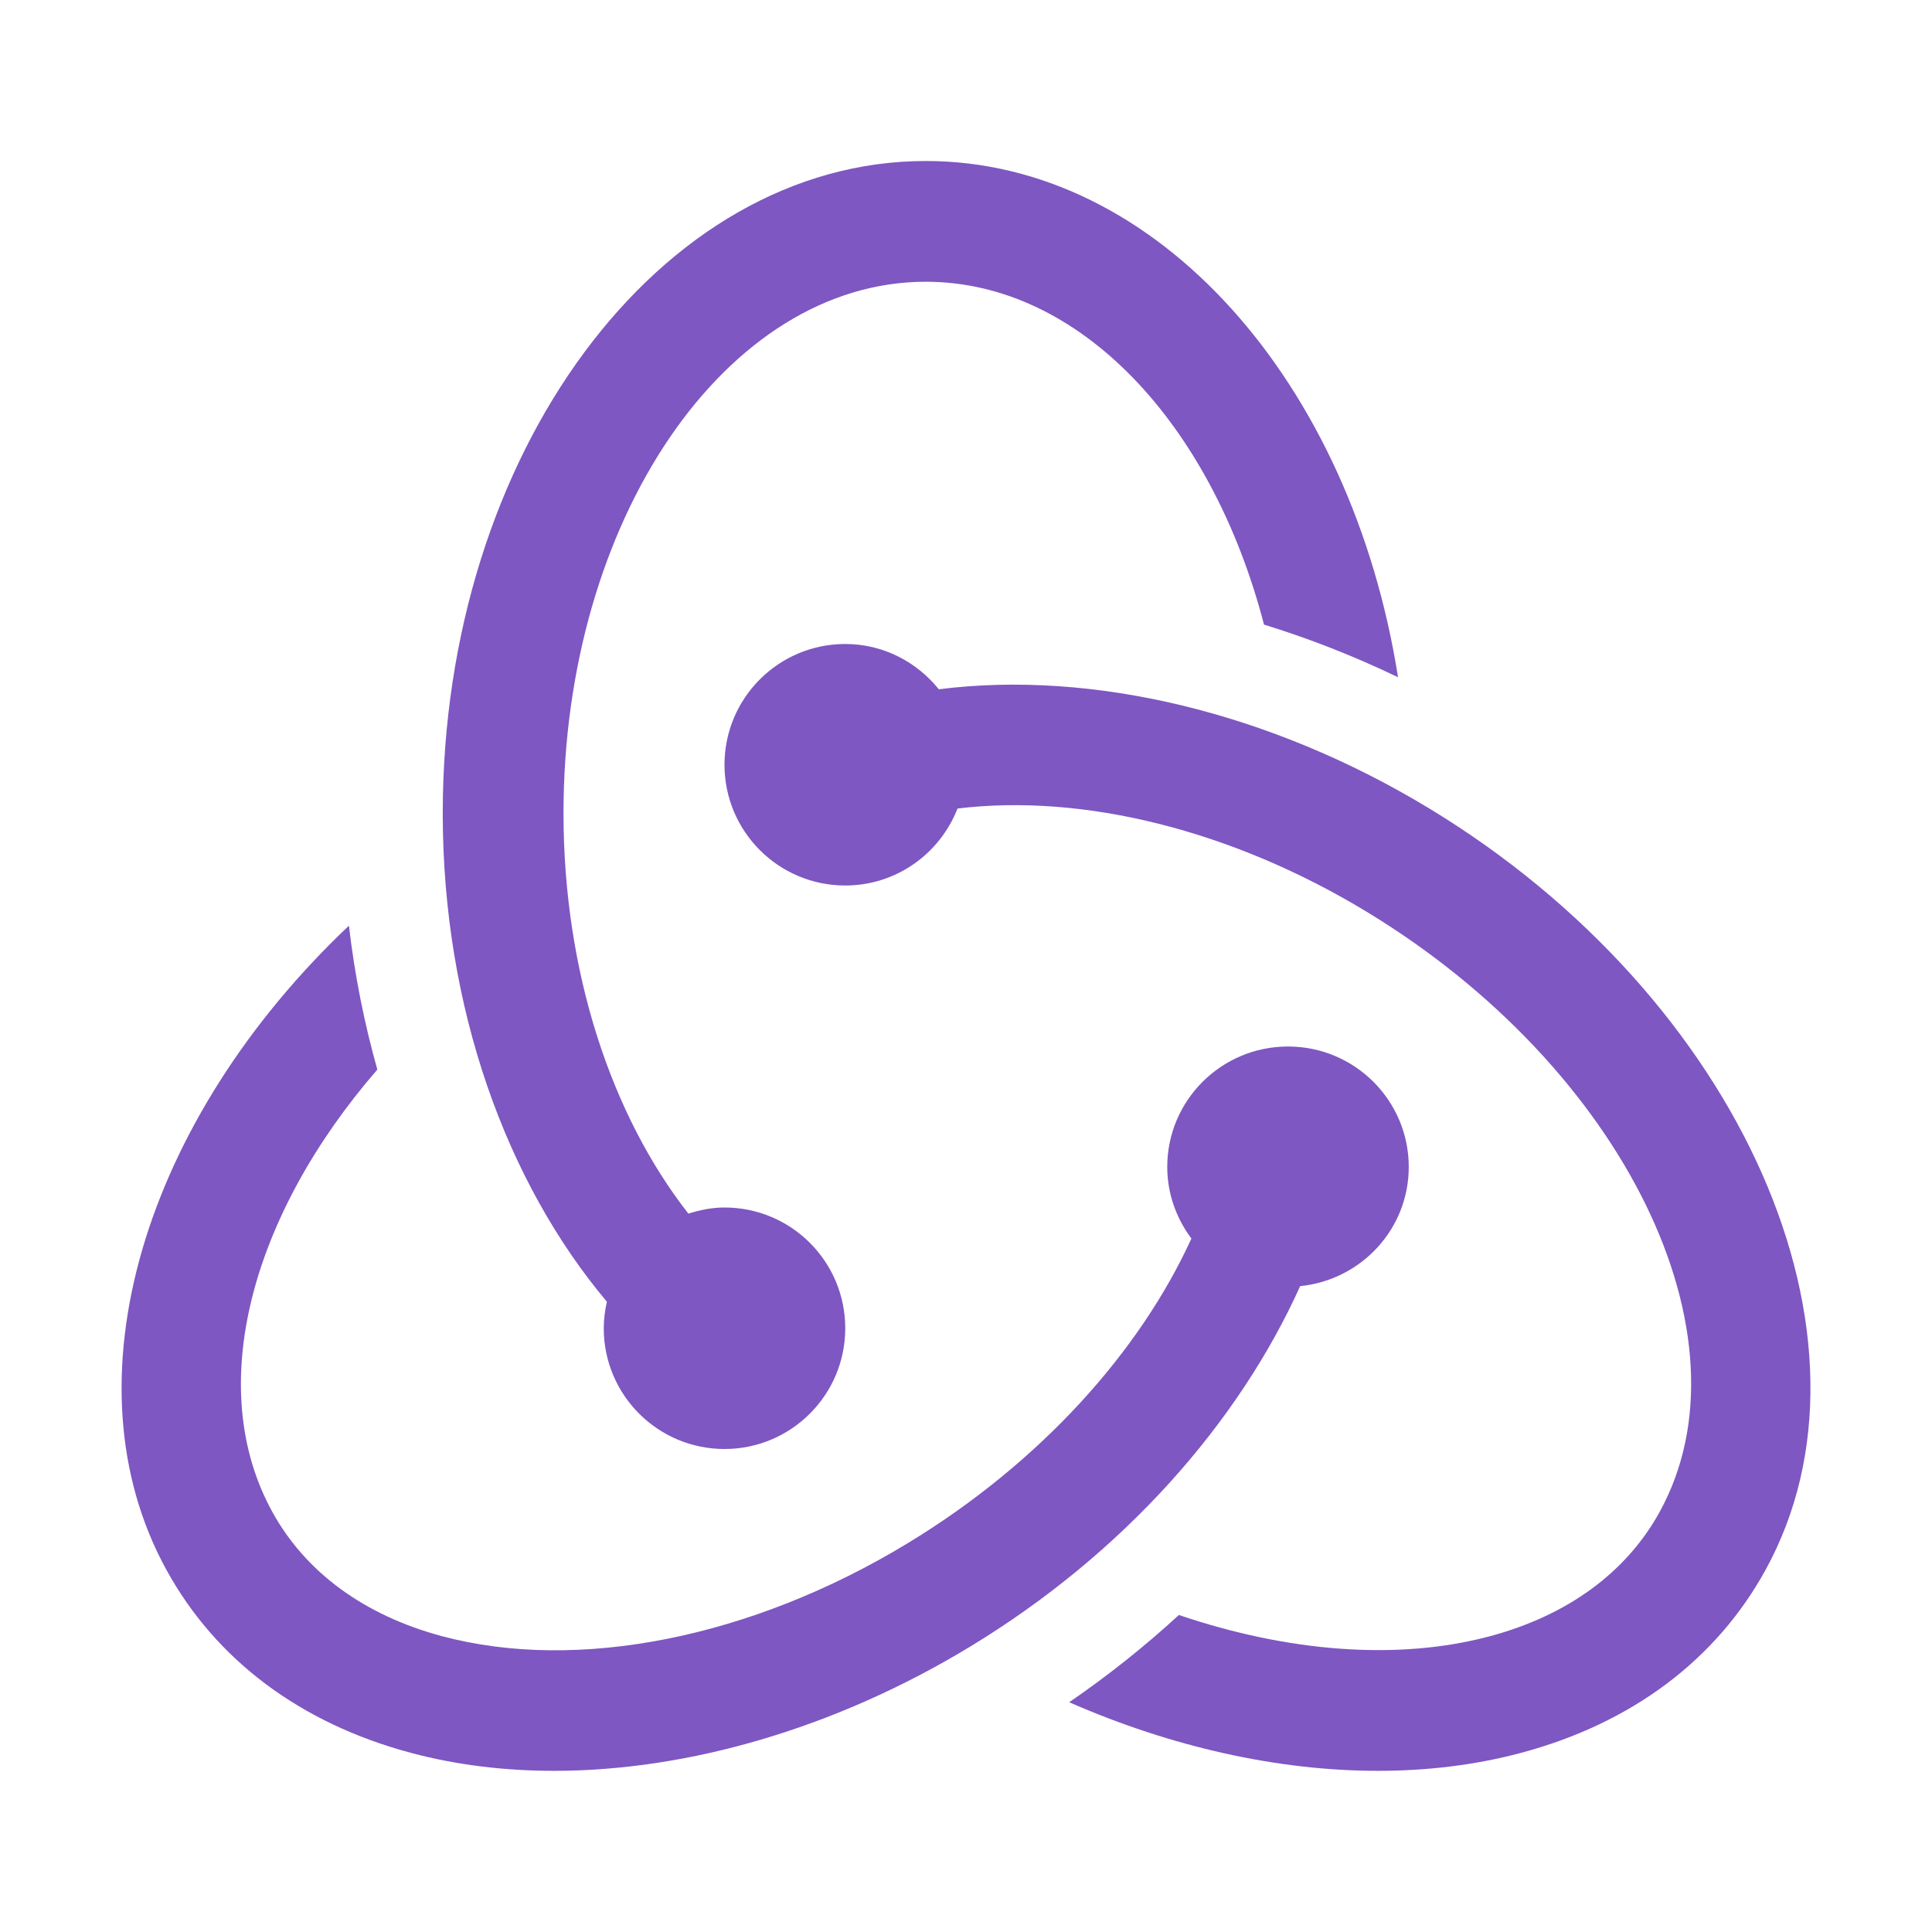
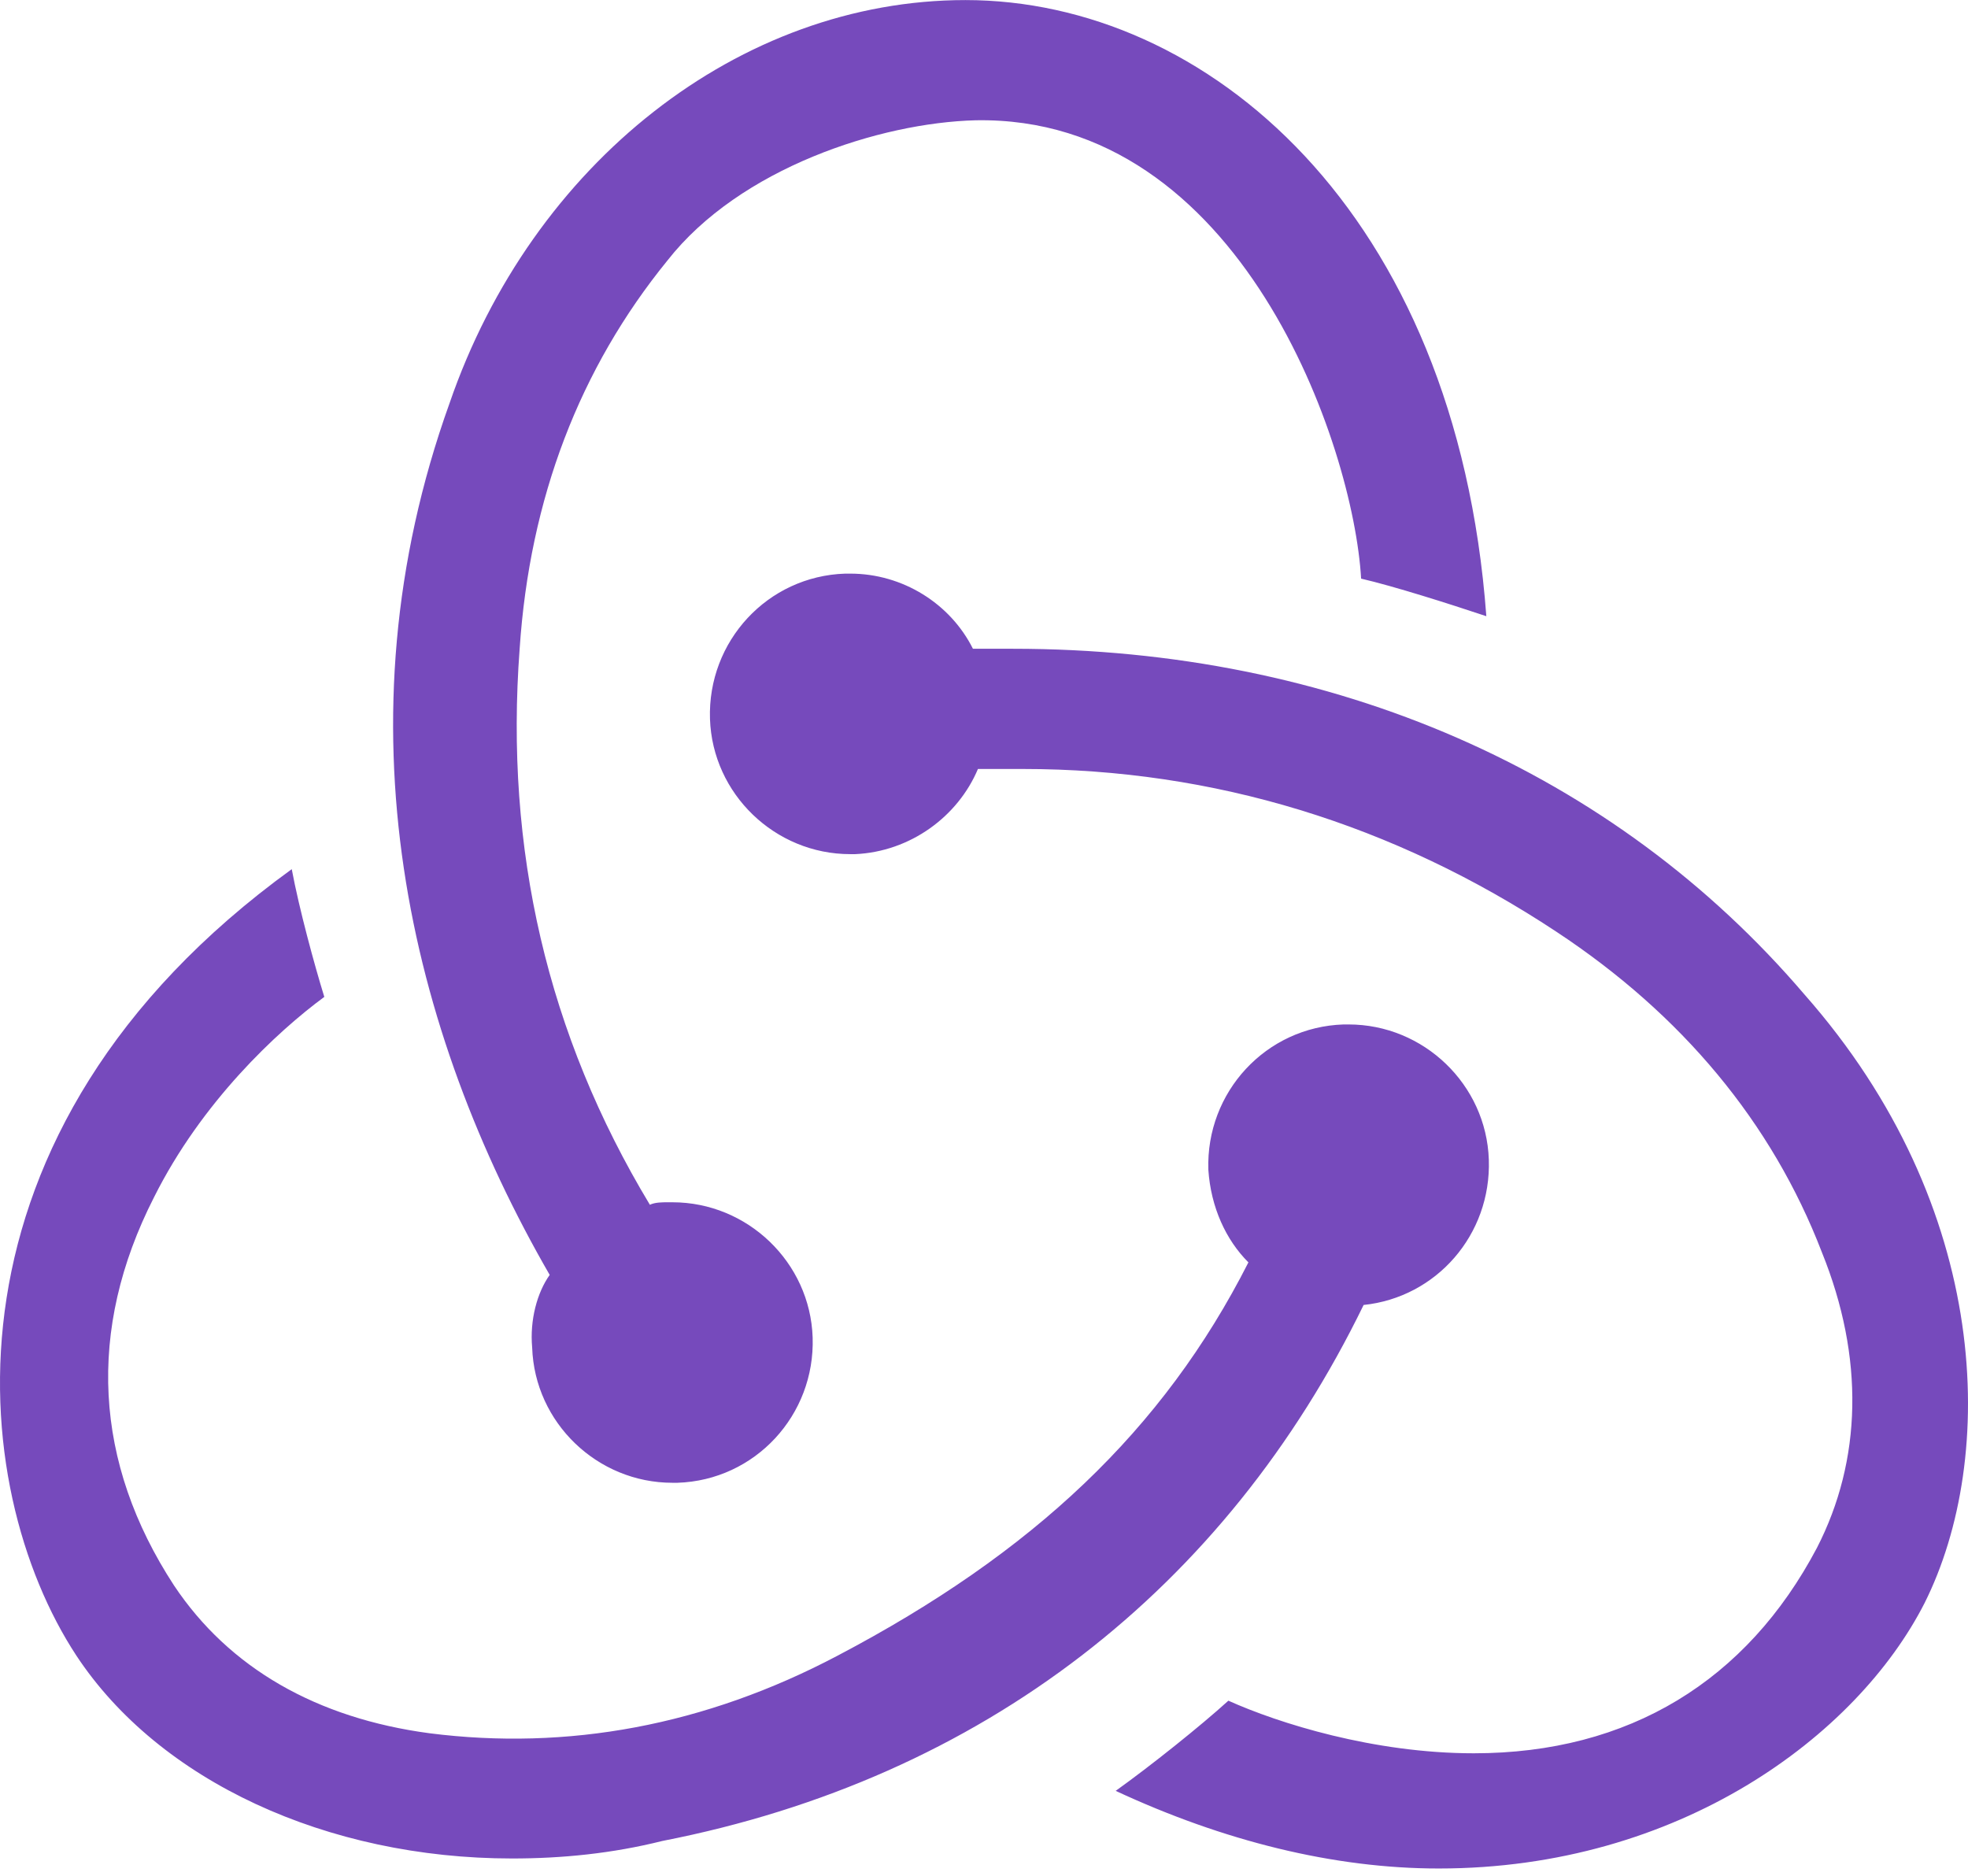
- <svg xmlns="http://www.w3.org/2000/svg" viewBox="0 0 48 48" width="48px" height="48px">
-   <path fill="#7e57c2" d="M23,4c-6.617,0-12,7.27-12,16.205c0,4.834,1.582,9.169,4.078,12.136C15.03,32.554,15,32.773,15,33 c0,1.657,1.343,3,3,3s3-1.343,3-3s-1.343-3-3-3c-0.315,0-0.612,0.062-0.897,0.152C15.206,27.731,14,24.175,14,20.205 C14,12.924,18.037,7,23,7c3.837,0,7.111,3.547,8.404,8.518c1.122,0.346,2.237,0.782,3.33,1.308C33.579,9.508,28.759,4,23,4z" />
-   <path fill="#7e57c2" d="M35.507,20.084c-3.947-2.392-8.374-3.442-12.182-2.959C22.775,16.444,21.943,16,21,16 c-1.657,0-3,1.343-3,3s1.343,3,3,3c1.272,0,2.353-0.795,2.789-1.912c3.118-0.379,6.812,0.531,10.163,2.563 c6.403,3.881,9.67,10.569,7.282,14.911c-0.827,1.504-2.286,2.572-4.218,3.09c-2.286,0.611-5.007,0.394-7.727-0.528 c-0.839,0.772-1.749,1.498-2.725,2.168c2.552,1.117,5.196,1.704,7.669,1.704c1.24,0,2.438-0.147,3.559-0.447 c2.741-0.733,4.841-2.304,6.071-4.542C47.016,33.276,43.267,24.787,35.507,20.084z" />
-   <path fill="#7e57c2" d="M35,28.992C35,27.34,33.657,26,32,26s-3,1.34-3,2.992c0,0.669,0.228,1.281,0.6,1.779 c-1.279,2.802-3.744,5.567-7.062,7.578c-3.865,2.344-8.185,3.202-11.555,2.302c-1.932-0.518-3.391-1.586-4.218-3.09 c-1.702-3.094-0.521-7.376,2.61-10.988c-0.323-1.144-0.562-2.34-0.706-3.575c-5.07,4.797-7.109,11.323-4.532,16.009 c1.23,2.238,3.33,3.809,6.071,4.542c1.121,0.3,2.318,0.447,3.559,0.447c3.346,0,7.007-1.068,10.326-3.08 c3.836-2.325,6.683-5.577,8.209-8.962C33.815,31.801,35,30.541,35,28.992z" />
+ <svg xmlns="http://www.w3.org/2000/svg" width="2500" height="2383" viewBox="0 0 256 244" preserveAspectRatio="xMidYMid">
+   <path d="M177.381 169.733c9.447-.978 16.614-9.122 16.288-18.896-.325-9.773-8.47-17.592-18.243-17.592h-.651c-10.1.326-17.918 8.796-17.592 18.895.326 4.887 2.28 9.122 5.212 12.054-11.076 21.828-28.016 37.791-53.426 51.148-17.266 9.122-35.183 12.38-53.1 10.1-14.66-1.955-26.062-8.47-33.23-19.222-10.424-15.963-11.401-33.23-2.605-50.496 6.19-12.38 15.962-21.502 22.152-26.063-1.303-4.235-3.258-11.402-4.235-16.614-47.237 34.207-42.35 80.468-28.016 102.295 10.75 16.29 32.577 26.389 56.684 26.389 6.515 0 13.03-.652 19.546-2.28 41.699-8.145 73.299-32.905 91.216-69.718zm57.336-40.397c-24.759-28.995-61.245-44.958-102.944-44.958h-5.212c-2.932-5.864-9.122-9.774-15.963-9.774h-.652C99.848 74.93 92.03 83.4 92.355 93.5c.326 9.773 8.47 17.592 18.243 17.592h.651c7.167-.326 13.357-4.887 15.963-11.077h5.864c24.759 0 48.214 7.167 69.39 21.176 16.288 10.751 28.016 24.76 34.531 41.7 5.538 13.683 5.212 27.04-.652 38.443-9.121 17.266-24.432 26.714-44.63 26.714-13.031 0-25.41-3.91-31.926-6.842-3.583 3.258-10.099 8.47-14.66 11.729 14.009 6.515 28.343 10.099 42.025 10.099 31.274 0 54.404-17.267 63.2-34.533 9.447-18.896 8.795-51.474-15.637-79.165zM69.225 175.27c.326 9.774 8.47 17.592 18.243 17.592h.652c10.099-.325 17.917-8.796 17.591-18.895-.325-9.774-8.47-17.592-18.243-17.592h-.651c-.652 0-1.63 0-2.28.325-13.357-22.153-18.895-46.26-16.94-72.323 1.302-19.547 7.818-36.488 19.22-50.497 9.447-12.054 27.69-17.918 40.07-18.243 34.531-.652 49.19 42.351 50.168 59.618 4.235.977 11.402 3.258 16.289 4.887C189.434 27.366 156.857 0 125.584 0c-29.32 0-56.359 21.176-67.11 52.451-14.985 41.7-5.212 81.771 13.031 113.372-1.628 2.28-2.606 5.864-2.28 9.448z" fill="#764ABC" />
</svg>
